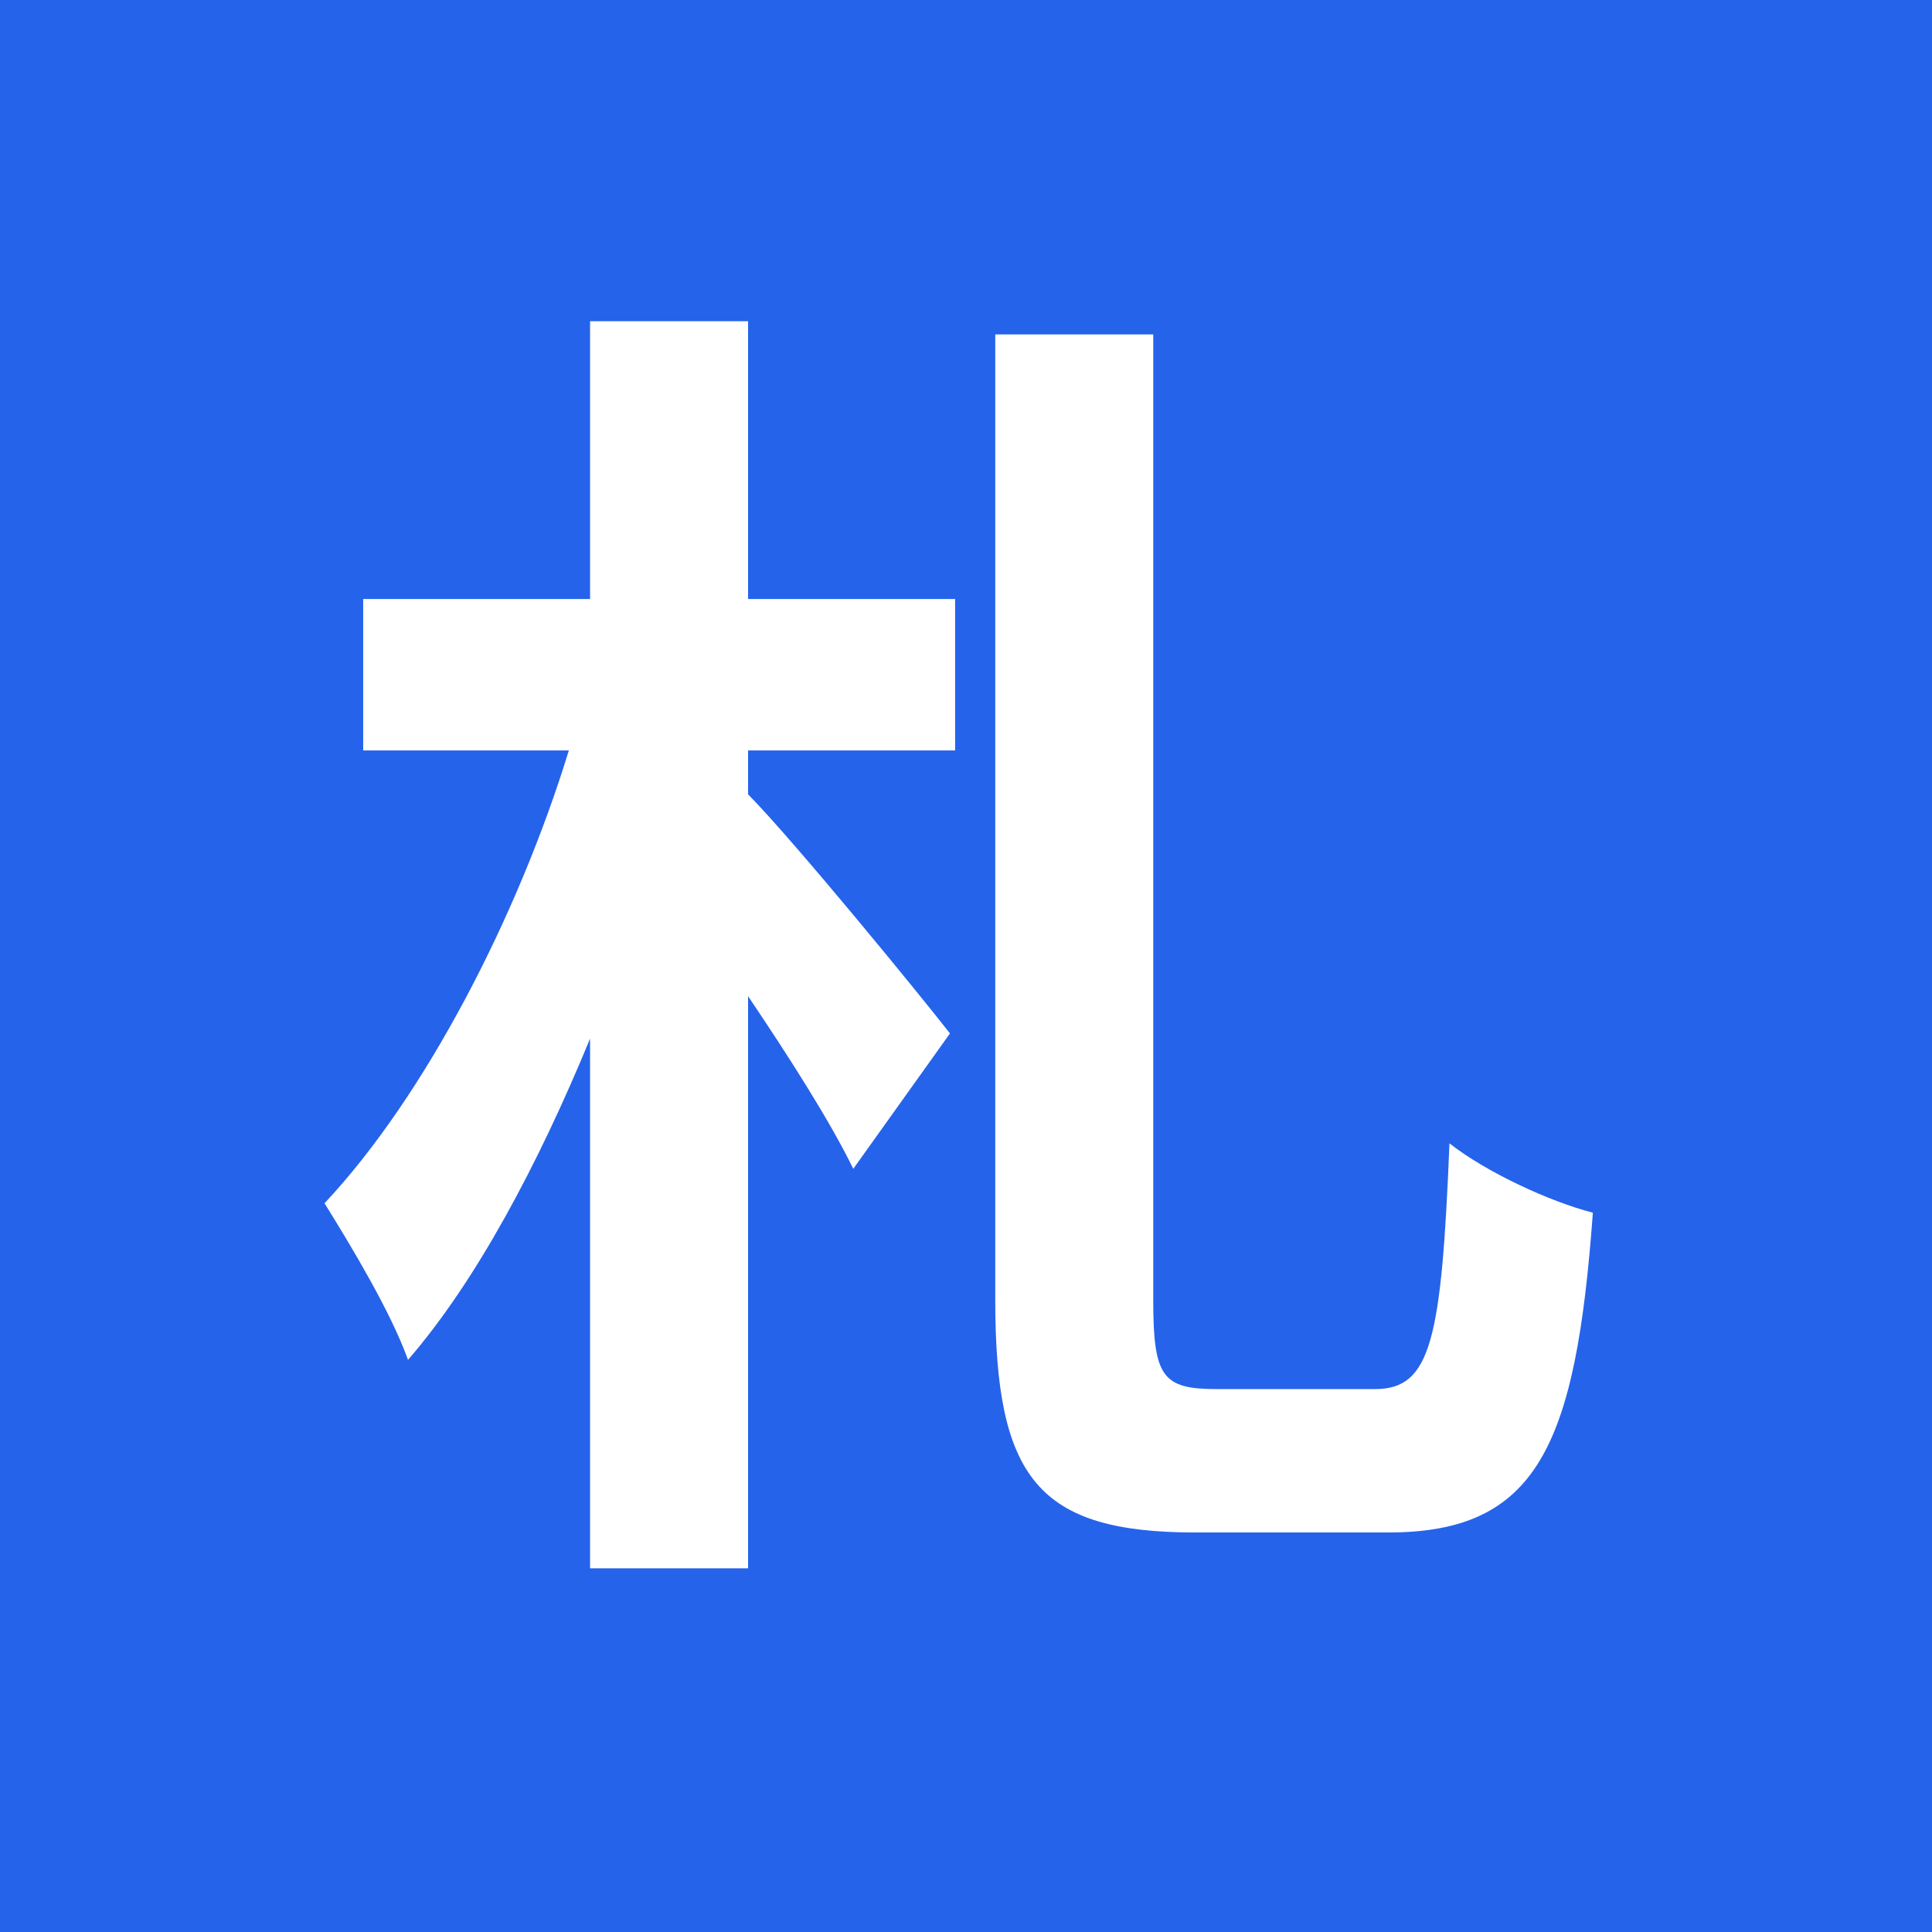
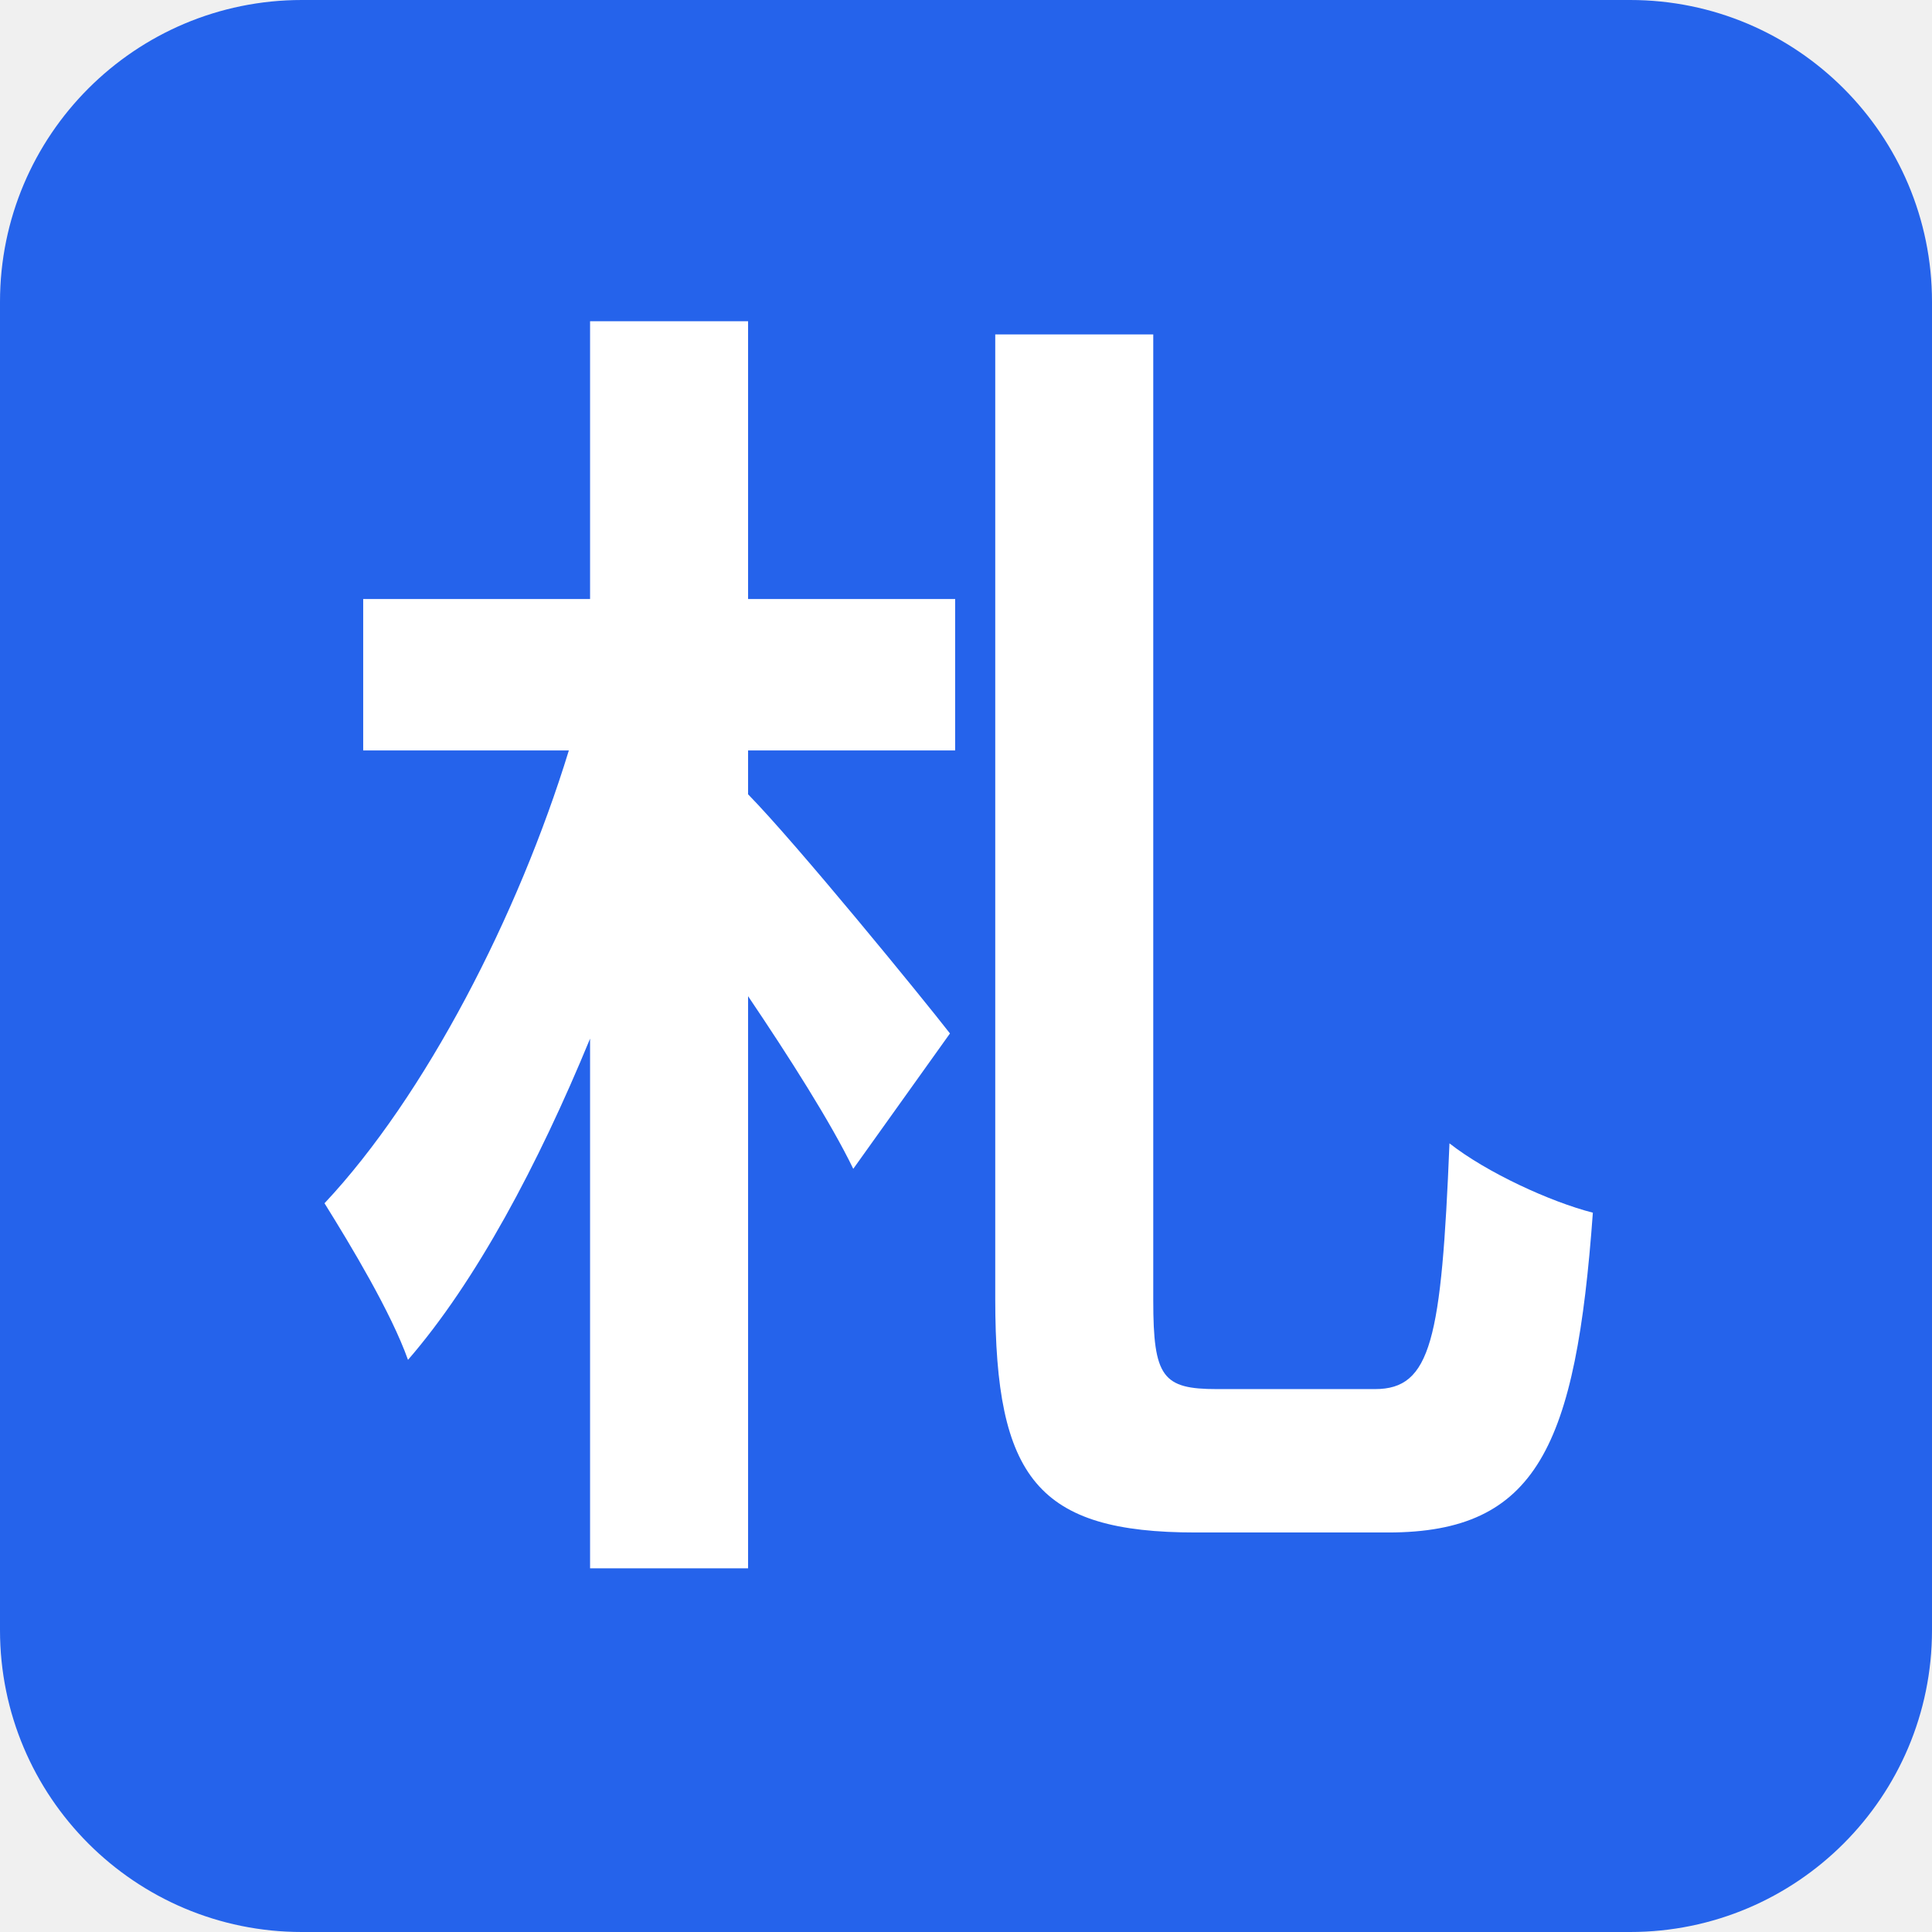
<svg xmlns="http://www.w3.org/2000/svg" viewBox="0 0 64 64">
-   <rect width="64" height="64" fill="#2563eb" />
+   <rect width="64" height="64" rx="10" fill="#2563eb" />
  <text x="32" y="48" font-family="ui-sans-serif, system-ui, -apple-system, 'Hiragino Kaku Gothic ProN', sans-serif" font-size="44" font-weight="900" fill="#ffffff" text-anchor="middle" letter-spacing="-2">札</text>
</svg>
